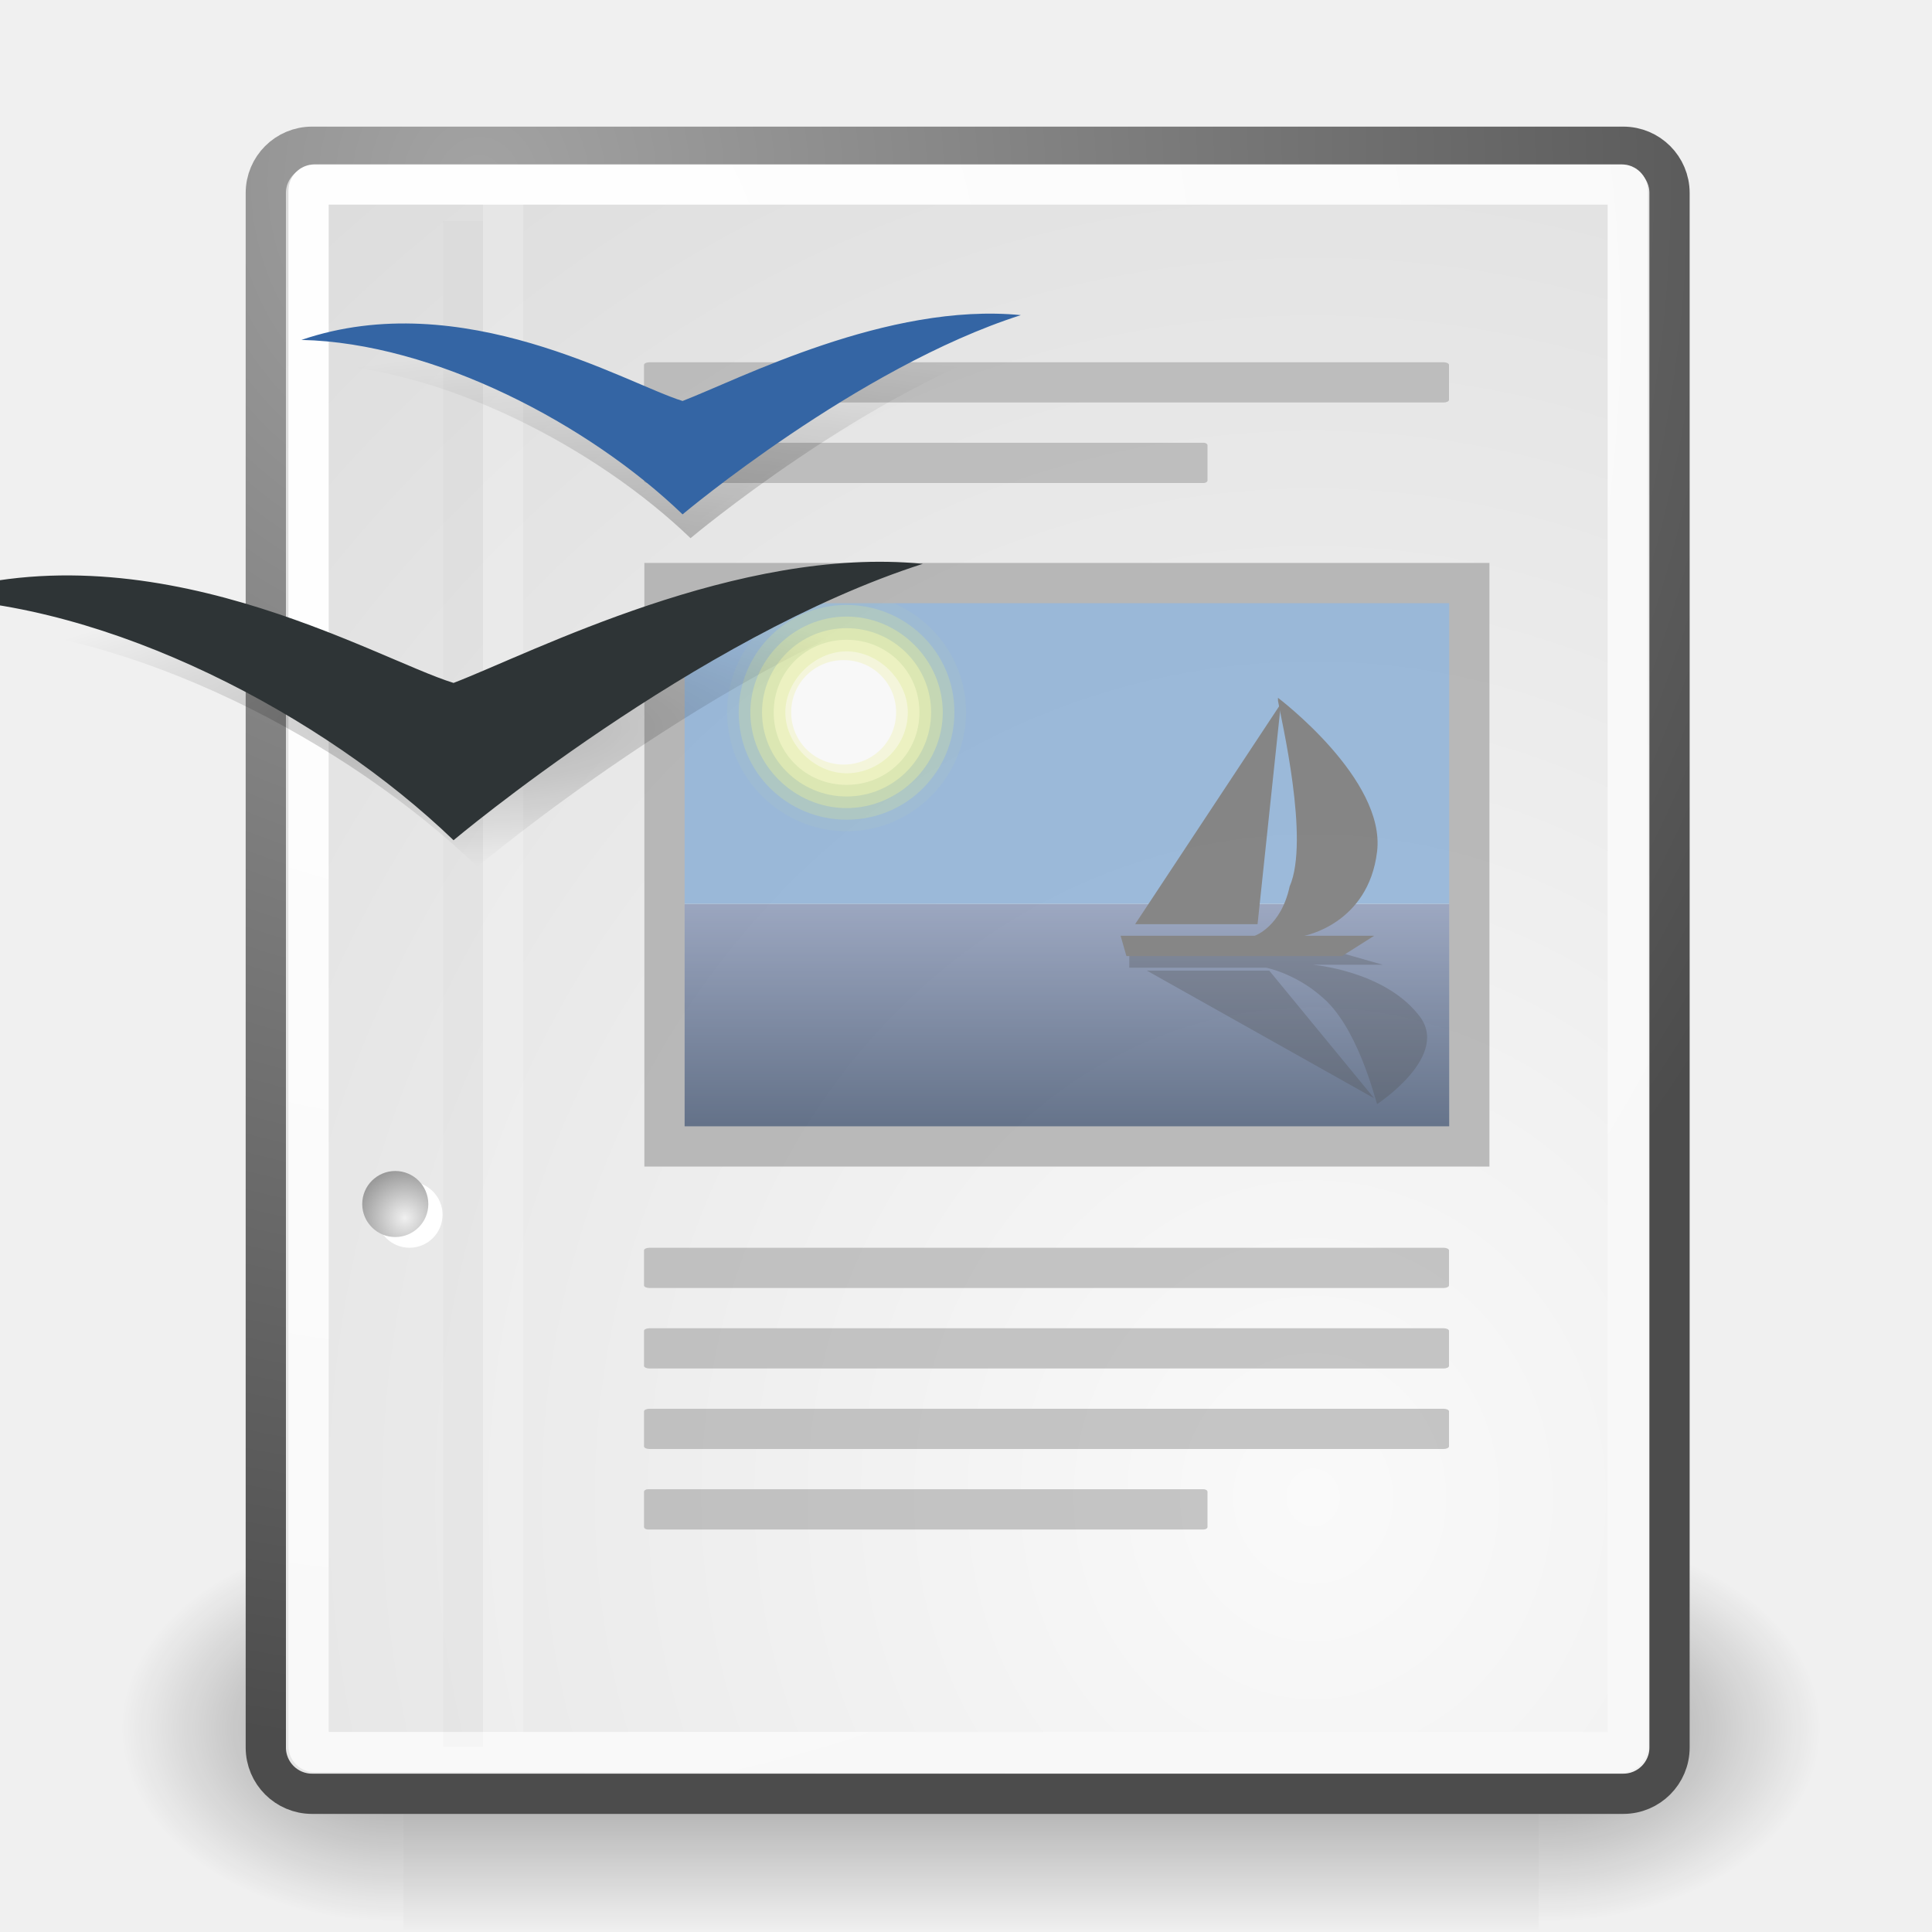
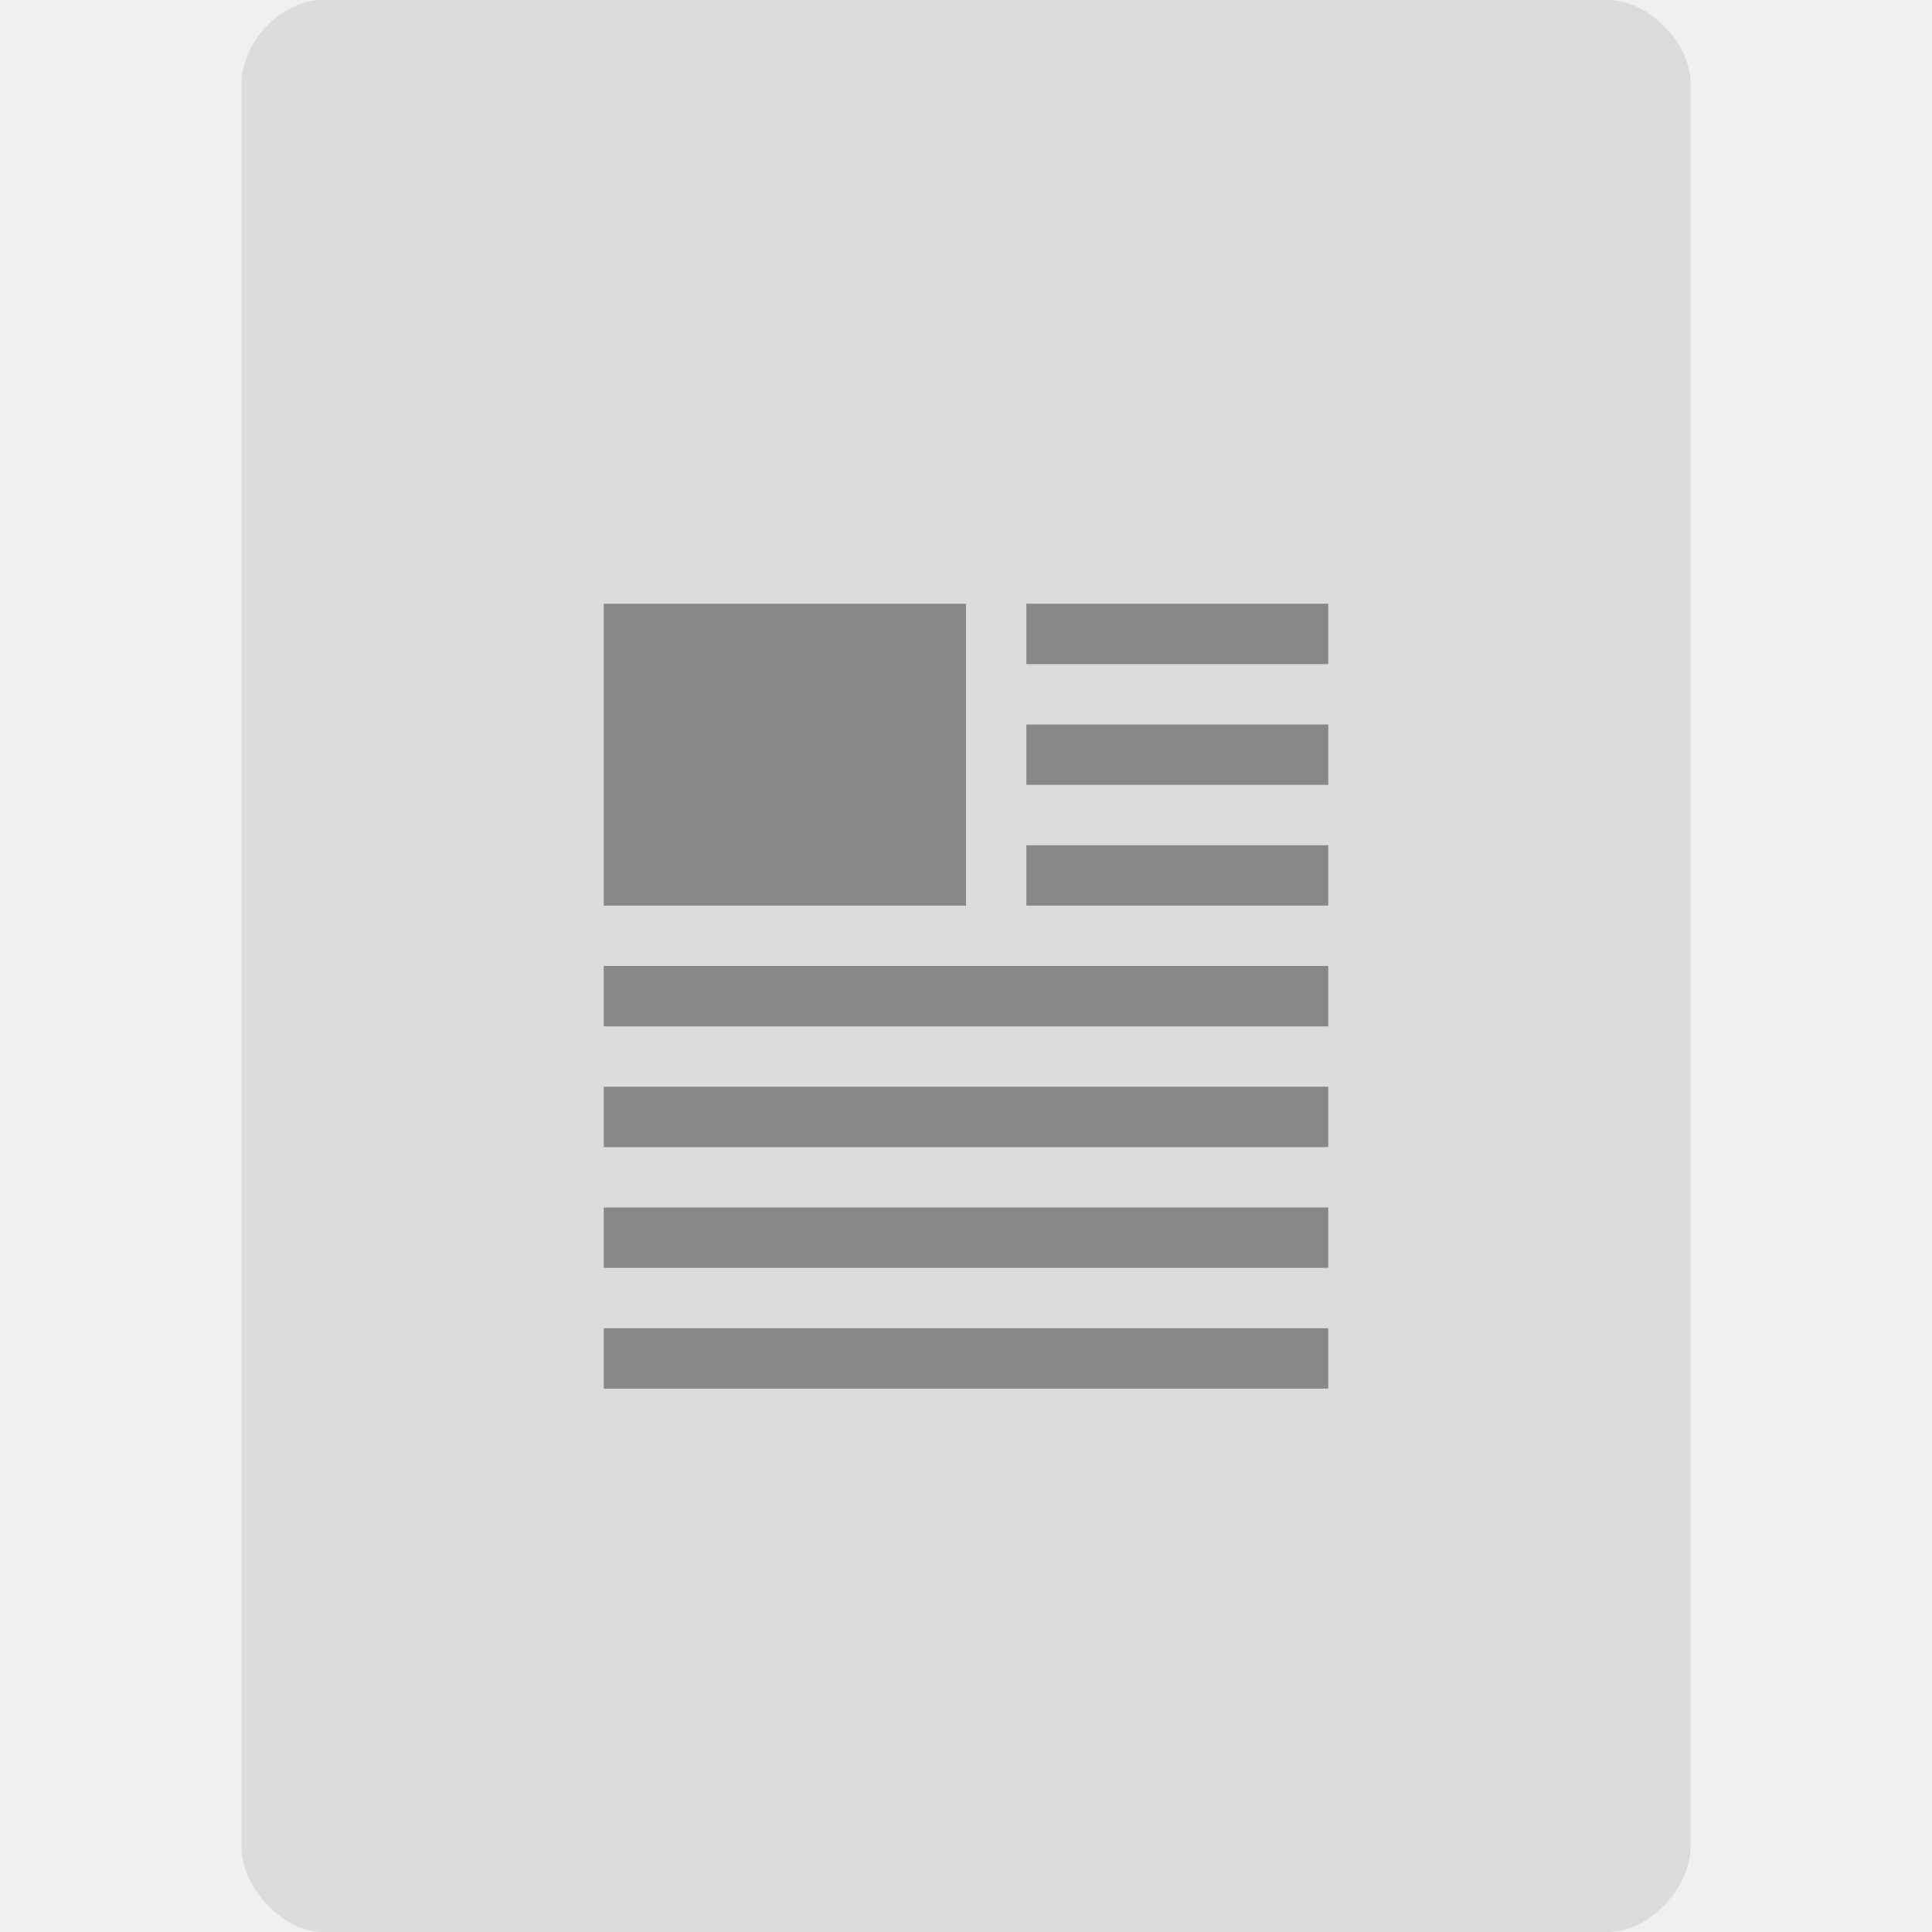
- <svg xmlns="http://www.w3.org/2000/svg" xmlns:xlink="http://www.w3.org/1999/xlink" height="52" viewBox="0 0 48 48" width="52">
-   <linearGradient id="a">
-     <stop offset="0" stop-opacity=".238" />
-     <stop offset="1" stop-opacity="0" />
-   </linearGradient>
-   <radialGradient id="b" cx="605.714" cy="486.648" gradientTransform="matrix(-2.774389 0 0 1.969706 112.7623 -872.8854)" gradientUnits="userSpaceOnUse" r="117.143" xlink:href="#c" />
-   <linearGradient id="c">
-     <stop offset="0" />
-     <stop offset="1" stop-opacity="0" />
-   </linearGradient>
-   <radialGradient id="d" cx="605.714" cy="486.648" gradientTransform="matrix(2.774389 0 0 1.969706 -1891.633 -872.8854)" gradientUnits="userSpaceOnUse" r="117.143" xlink:href="#c" />
-   <linearGradient id="e" gradientTransform="matrix(2.774389 0 0 1.969706 -1892.179 -872.8854)" gradientUnits="userSpaceOnUse" x1="302.857" x2="302.857" y1="366.648" y2="609.505">
-     <stop offset="0" stop-opacity="0" />
-     <stop offset=".5" />
-     <stop offset="1" stop-opacity="0" />
-   </linearGradient>
-   <linearGradient id="f" gradientTransform="matrix(1.098989 0 0 -.797757 -1.953865 37.324)" gradientUnits="userSpaceOnUse" x1="21.933" x2="21.933" y1="24.627" y2="7.109">
-     <stop offset="0" stop-color="#8595bc" />
-     <stop offset="1" stop-color="#041a3b" />
-   </linearGradient>
-   <radialGradient id="g" cx="8.824" cy="3.756" gradientTransform="matrix(.968273 0 0 1.032767 3.353553 .646447)" gradientUnits="userSpaceOnUse" r="37.752">
-     <stop offset="0" stop-color="#a3a3a3" />
-     <stop offset="1" stop-color="#4c4c4c" />
-   </radialGradient>
-   <radialGradient id="h" cx="33.967" cy="35.737" gradientTransform="scale(.960493 1.041132)" gradientUnits="userSpaceOnUse" r="86.708">
-     <stop offset="0" stop-color="#fafafa" />
-     <stop offset="1" stop-color="#bbb" />
-   </radialGradient>
-   <radialGradient id="i" cx="8.144" cy="7.268" gradientTransform="matrix(.968273 0 0 1.032767 3.353553 .646447)" gradientUnits="userSpaceOnUse" r="38.159">
-     <stop offset="0" stop-color="#fff" />
-     <stop offset="1" stop-color="#f8f8f8" />
-   </radialGradient>
-   <linearGradient id="j">
-     <stop offset="0" stop-color="#f0f0f0" />
-     <stop offset="1" stop-color="#9a9a9a" />
-   </linearGradient>
-   <radialGradient id="k" cx="9.413" cy="30.297" gradientUnits="userSpaceOnUse" r="1.207" xlink:href="#j" />
-   <radialGradient id="l" cx="9.413" cy="18.811" gradientUnits="userSpaceOnUse" r="1.208" xlink:href="#j" />
-   <radialGradient id="m" cx="8.493" cy="27.675" gradientTransform="matrix(2.817094 0 0 .785919 -4.885181 -7.579454)" gradientUnits="userSpaceOnUse" r="6.065" xlink:href="#a" />
-   <radialGradient id="n" cx="6.564" cy="33.367" gradientTransform="matrix(2.817097 0 0 .785919 -4.687925 -7.349469)" gradientUnits="userSpaceOnUse" r="4.401" xlink:href="#a" />
-   <g transform="matrix(.02105461 0 0 .02086758 42.85172 41.1536)">
-     <path d="m-1559.252-150.697h1339.633v478.357h-1339.633z" fill="url(#e)" opacity=".402" />
-     <path d="m-219.619-150.68v478.331c142.874.9 345.4-107.17 345.4-239.196 0-132.027-159.437-239.135-345.4-239.135z" fill="url(#d)" opacity=".402" />
-     <path d="m-1559.252-150.68v478.331c-142.874.9-345.4-107.17-345.4-239.196 0-132.027 159.437-239.135 345.4-239.135z" fill="url(#b)" opacity=".402" />
-   </g>
-   <g>
-     <rect display="block" fill="url(#h)" height="40.92" ry="1.149" stroke="url(#g)" stroke-linecap="round" stroke-linejoin="round" width="34.875" x="6.604" y="3.646" />
-     <rect display="block" fill="none" height="38.946" rx=".149" stroke="url(#i)" stroke-linecap="round" stroke-linejoin="round" width="32.776" x="7.666" y="4.584" />
-     <g transform="translate(.646447 -.037989)">
-       <g fill="#fff" stroke="none" transform="matrix(.229703 0 0 .229703 4.967081 4.244972)">
-         <path d="m23.428 113.07c0 1.973-1.6 3.572-3.573 3.572-1.974 0-3.573-1.6-3.573-3.572 0-1.974 1.6-3.573 3.573-3.573s3.573 1.6 3.573 3.573z" />
-         <path d="m23.428 63.07c0 1.973-1.6 3.573-3.573 3.573-1.974 0-3.573-1.6-3.573-3.573 0-1.974 1.6-3.573 3.573-3.573s3.573 1.6 3.573 3.573z" />
-       </g>
-       <path d="m9.995 29.952c0 .453-.368.82-.821.82-.453 0-.821-.368-.821-.82 0-.453.368-.821.821-.821.453 0 .821.368.821.821z" fill="url(#k)" />
-       <path d="m9.995 18.467c0 .453-.368.821-.821.821-.453 0-.821-.368-.821-.821 0-.453.368-.821.821-.821.453 0 .821.368.821.821z" fill="url(#l)" />
-     </g>
-     <g fill="none">
-       <path d="m11.506 5.494v37.907" stroke="#000" stroke-opacity=".018" stroke-width=".989" />
-       <path d="m12.5 5.021v38.018" stroke="#fff" stroke-opacity=".205" />
-     </g>
-   </g>
-   <g>
-     <g fill="#9b9b9b" fill-opacity=".55">
-       <rect display="block" height="1" rx=".138" ry=".065" width="20" x="16" y="31" />
-       <rect display="block" height="1" rx=".138" ry=".065" width="20" x="16" y="33" />
-       <rect display="block" height="1" rx=".138" ry=".065" width="20" x="16" y="35" />
-       <rect display="block" height="1" rx=".096" ry=".065" width="14" x="16" y="37" />
-     </g>
-     <g opacity=".665">
-       <g transform="matrix(.608982 0 0 .606219 12.8233 10.5572)">
-         <path d="m5.513 30h34.131v-10.373h-34.131z" fill="url(#f)" />
-         <path d="m5.513 5.679h34.131v13.948h-34.131z" fill="#729fcf" />
-         <g stroke="none" stroke-width="2.002" transform="matrix(1.189217 0 0 1.189217 -3.525355 -6.535408)">
-           <path d="m18.4 15.4c0 2.2-1.8 4.1-4.1 4.1-2.2 0-4.1-1.8-4.1-4.1 0-2.2 1.8-4.1 4.1-4.1 2.2 0 4.1 1.8 4.1 4.1z" fill="#e8f52f" opacity=".05" />
-           <path d="m18 15.4c0 2-1.6 3.7-3.7 3.7-2 0-3.7-1.6-3.7-3.7 0-2 1.6-3.7 3.7-3.7 2 0 3.7 1.6 3.7 3.7z" fill="#ecf751" opacity=".208" />
-           <path d="m17.6 15.4c0 1.8-1.5 3.3-3.3 3.3s-3.3-1.5-3.3-3.3 1.5-3.3 3.3-3.3 3.3 1.5 3.3 3.3z" fill="#f0f972" opacity=".367" />
-           <path d="m17.2 15.4c0 1.6-1.3 2.9-2.9 2.9s-2.9-1.3-2.9-2.9 1.3-2.9 2.9-2.9 2.9 1.3 2.9 2.9z" fill="#f4fa95" opacity=".525" />
-           <path d="m16.8 15.4c0 1.4-1.1 2.5-2.5 2.5s-2.5-1.1-2.5-2.5 1.1-2.5 2.5-2.5 2.5 1.1 2.5 2.5z" fill="#f7fcb7" opacity=".683" />
-           <path d="m16.4 15.4c0 1.2-1 2.1-2.1 2.1s-2.1-1-2.1-2.1 1-2.1 2.1-2.1 2.1 1 2.1 2.1z" fill="#fbfddb" opacity=".842" />
-           <path d="m16 15.4c0 1-.8 1.8-1.8 1.8s-1.8-.8-1.8-1.8.8-1.8 1.8-1.8 1.8.8 1.8 1.8z" fill="#fff" />
-         </g>
-         <path d="m25.016 21.649h8.681l1.665.476h-2.854s2.854.238 4.281 2.022c1.427 1.665-1.665 3.687-1.665 3.687-.119-.357-.832-3.211-2.26-4.4-1.07-.951-2.26-1.189-2.26-1.189h-5.589v-.476z" opacity=".3" />
-         <path d="m30.724 22.363h-4.995l9.276 5.233z" opacity=".3" />
-         <g fill="#515151">
-           <path d="m25.016 21.768h8.681l1.308-.832h-2.854s2.616-.476 2.973-3.449c.357-2.973-4.043-6.303-4.043-6.303v.119c.119.714 1.308 5.708.476 7.611-.357 1.665-1.427 2.022-1.427 2.022h-5.47l.238.832z" />
-           <path d="m30.248 20.46h-4.995l5.946-9.038z" />
-         </g>
-       </g>
-       <path d="m16.509 14.486h19.996v13.997h-19.996z" fill="none" opacity="1" stroke="#9e9e9e" stroke-width="1" />
-     </g>
-     <rect display="block" fill="#9b9b9b" fill-opacity=".55" height="1" rx=".138" ry=".065" width="20" x="16" y="9" />
-     <rect display="block" fill="#9b9b9b" fill-opacity=".55" height="1" rx=".096" ry=".065" width="14" x="16" y="11" />
-     <g fill-rule="evenodd" transform="translate(-2.681746 -.799861)">
-       <path d="m10.368 9.837c3.999-1.363 8.061 1.083 9.47 1.517 1.408-.542 5.099-2.458 8.404-2.133-4.061 1.3-8.404 4.95-8.404 4.95-2.326-2.239-6.169-4.262-9.47-4.334z" fill="url(#m)" />
-       <path d="m10.17 9.245c3.999-1.363 8.061 1.083 9.47 1.517 1.408-.542 5.099-2.458 8.404-2.133-4.061 1.3-8.404 4.95-8.404 4.95-2.326-2.239-6.169-4.262-9.47-4.334z" fill="#3465a4" />
-       <path d="m1.404 16.321c5.549-1.891 11.184 1.503 13.138 2.104 1.954-.752 7.074-3.41 11.66-2.959-5.634 1.804-11.66 6.867-11.66 6.867-3.227-3.107-8.558-5.913-13.138-6.013z" fill="url(#n)" />
-       <path d="m.812 15.663c5.549-1.891 11.184 1.503 13.138 2.104 1.954-.752 7.074-3.41 11.66-2.959-5.634 1.804-11.66 6.867-11.66 6.867-3.227-3.107-8.558-5.913-13.138-6.013z" fill="#2e3436" />
-     </g>
-   </g>
+ <svg xmlns="http://www.w3.org/2000/svg" viewBox="0 0 64 64">
+   <path d="M 10.688,0 C 9.312,0 8,1.379 8,2.812 l 0,58.375 C 8,62.539 9.391,64 10.688,64 l 42.625,0 C 54.609,64 56,62.539 56,61.188 L 56,2.75 C 56,1.402 54.598,0 53.25,0 Z m 0,0" style="fill:#dcdcdc;fill-opacity:1;stroke:none;fill-rule:nonzero" />
+   <path d="m 20 20 12 0 0 10 -12 0 z m 0 0" style="fill:#888;fill-opacity:1;stroke:none;fill-rule:evenodd" />
+   <path d="m 34 20 10 0 0 2 -10 0 z m 0 0" style="fill:#888;fill-opacity:1;stroke:none;fill-rule:evenodd" />
+   <path d="m 34 24 10 0 0 2 -10 0 z m 0 0" style="fill:#888;fill-opacity:1;stroke:none;fill-rule:evenodd" />
+   <path d="m 34 28 10 0 0 2 -10 0 z m 0 0" style="fill:#888;fill-opacity:1;stroke:none;fill-rule:evenodd" />
+   <path d="m 20 32 24 0 0 2 -24 0 z m 0 0" style="fill:#888;fill-opacity:1;stroke:none;fill-rule:evenodd" />
+   <path d="m 20 36 24 0 0 2 -24 0 z m 0 0" style="fill:#888;fill-opacity:1;stroke:none;fill-rule:evenodd" />
+   <path d="m 20 40 24 0 0 2 -24 0 z m 0 0" style="fill:#888;fill-opacity:1;stroke:none;fill-rule:evenodd" />
+   <path d="m 20 44 24 0 0 2 -24 0 z m 0 0" style="fill:#888;fill-opacity:1;stroke:none;fill-rule:evenodd" />
</svg>
